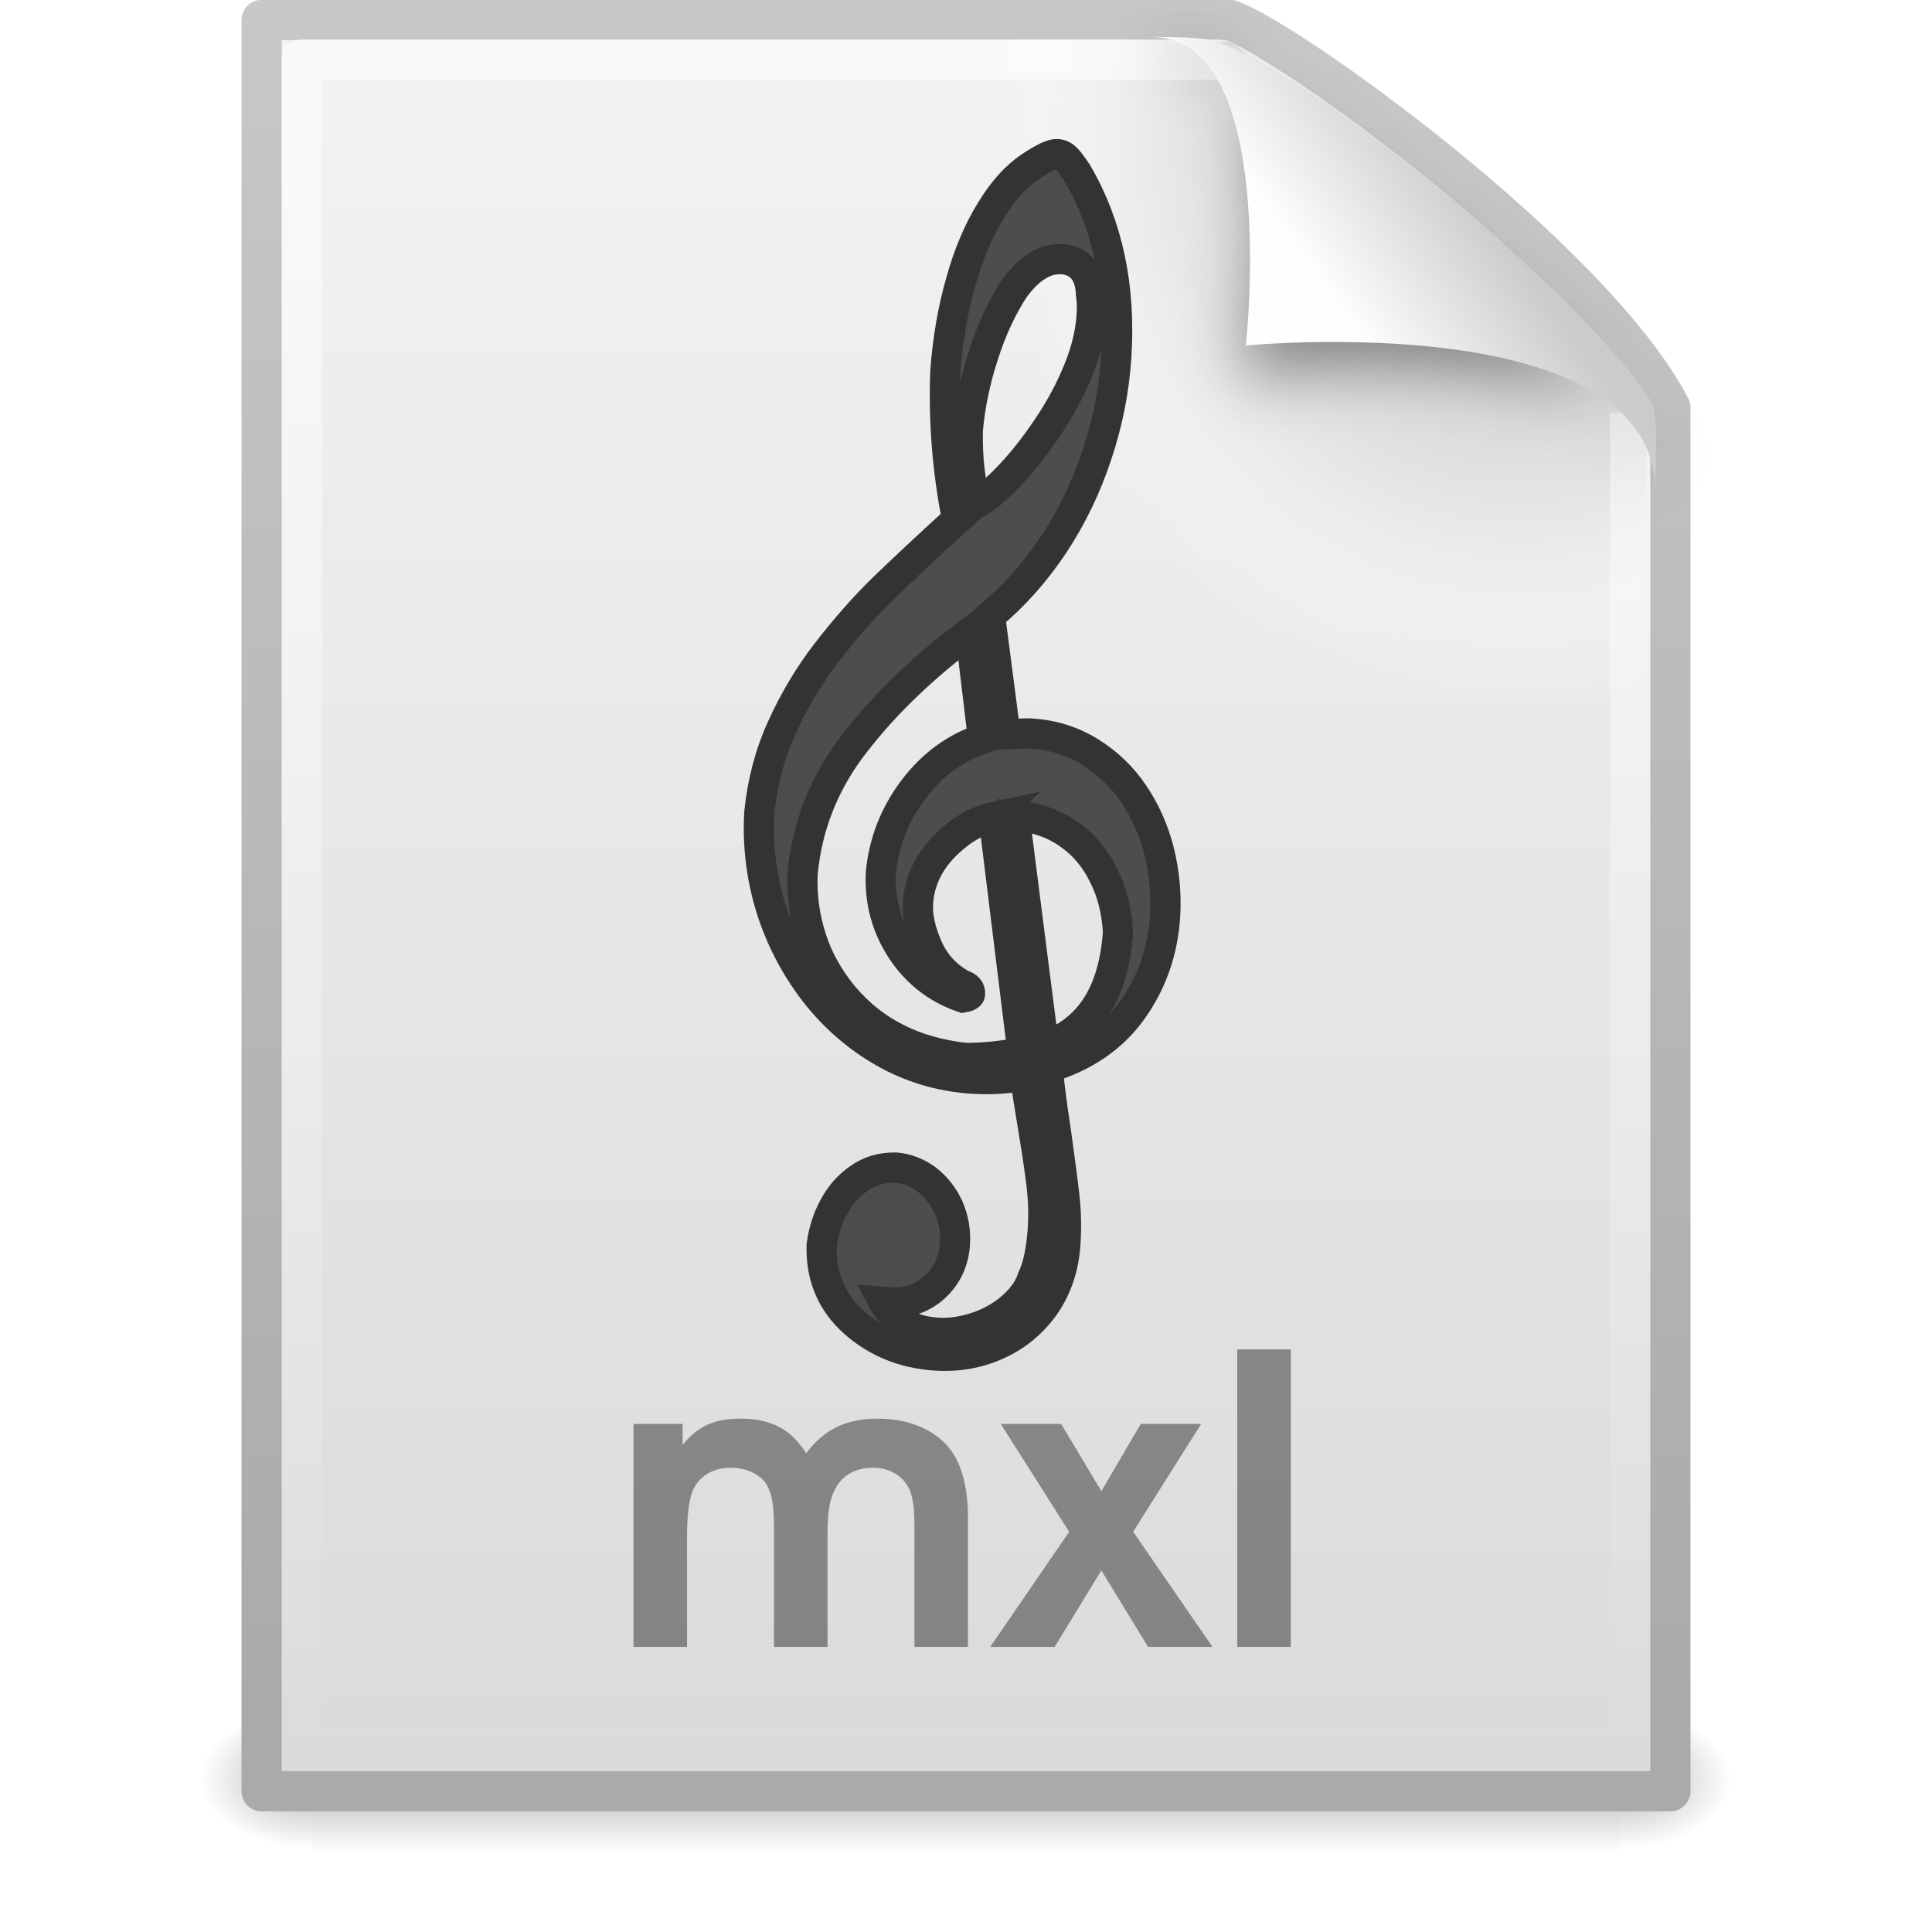
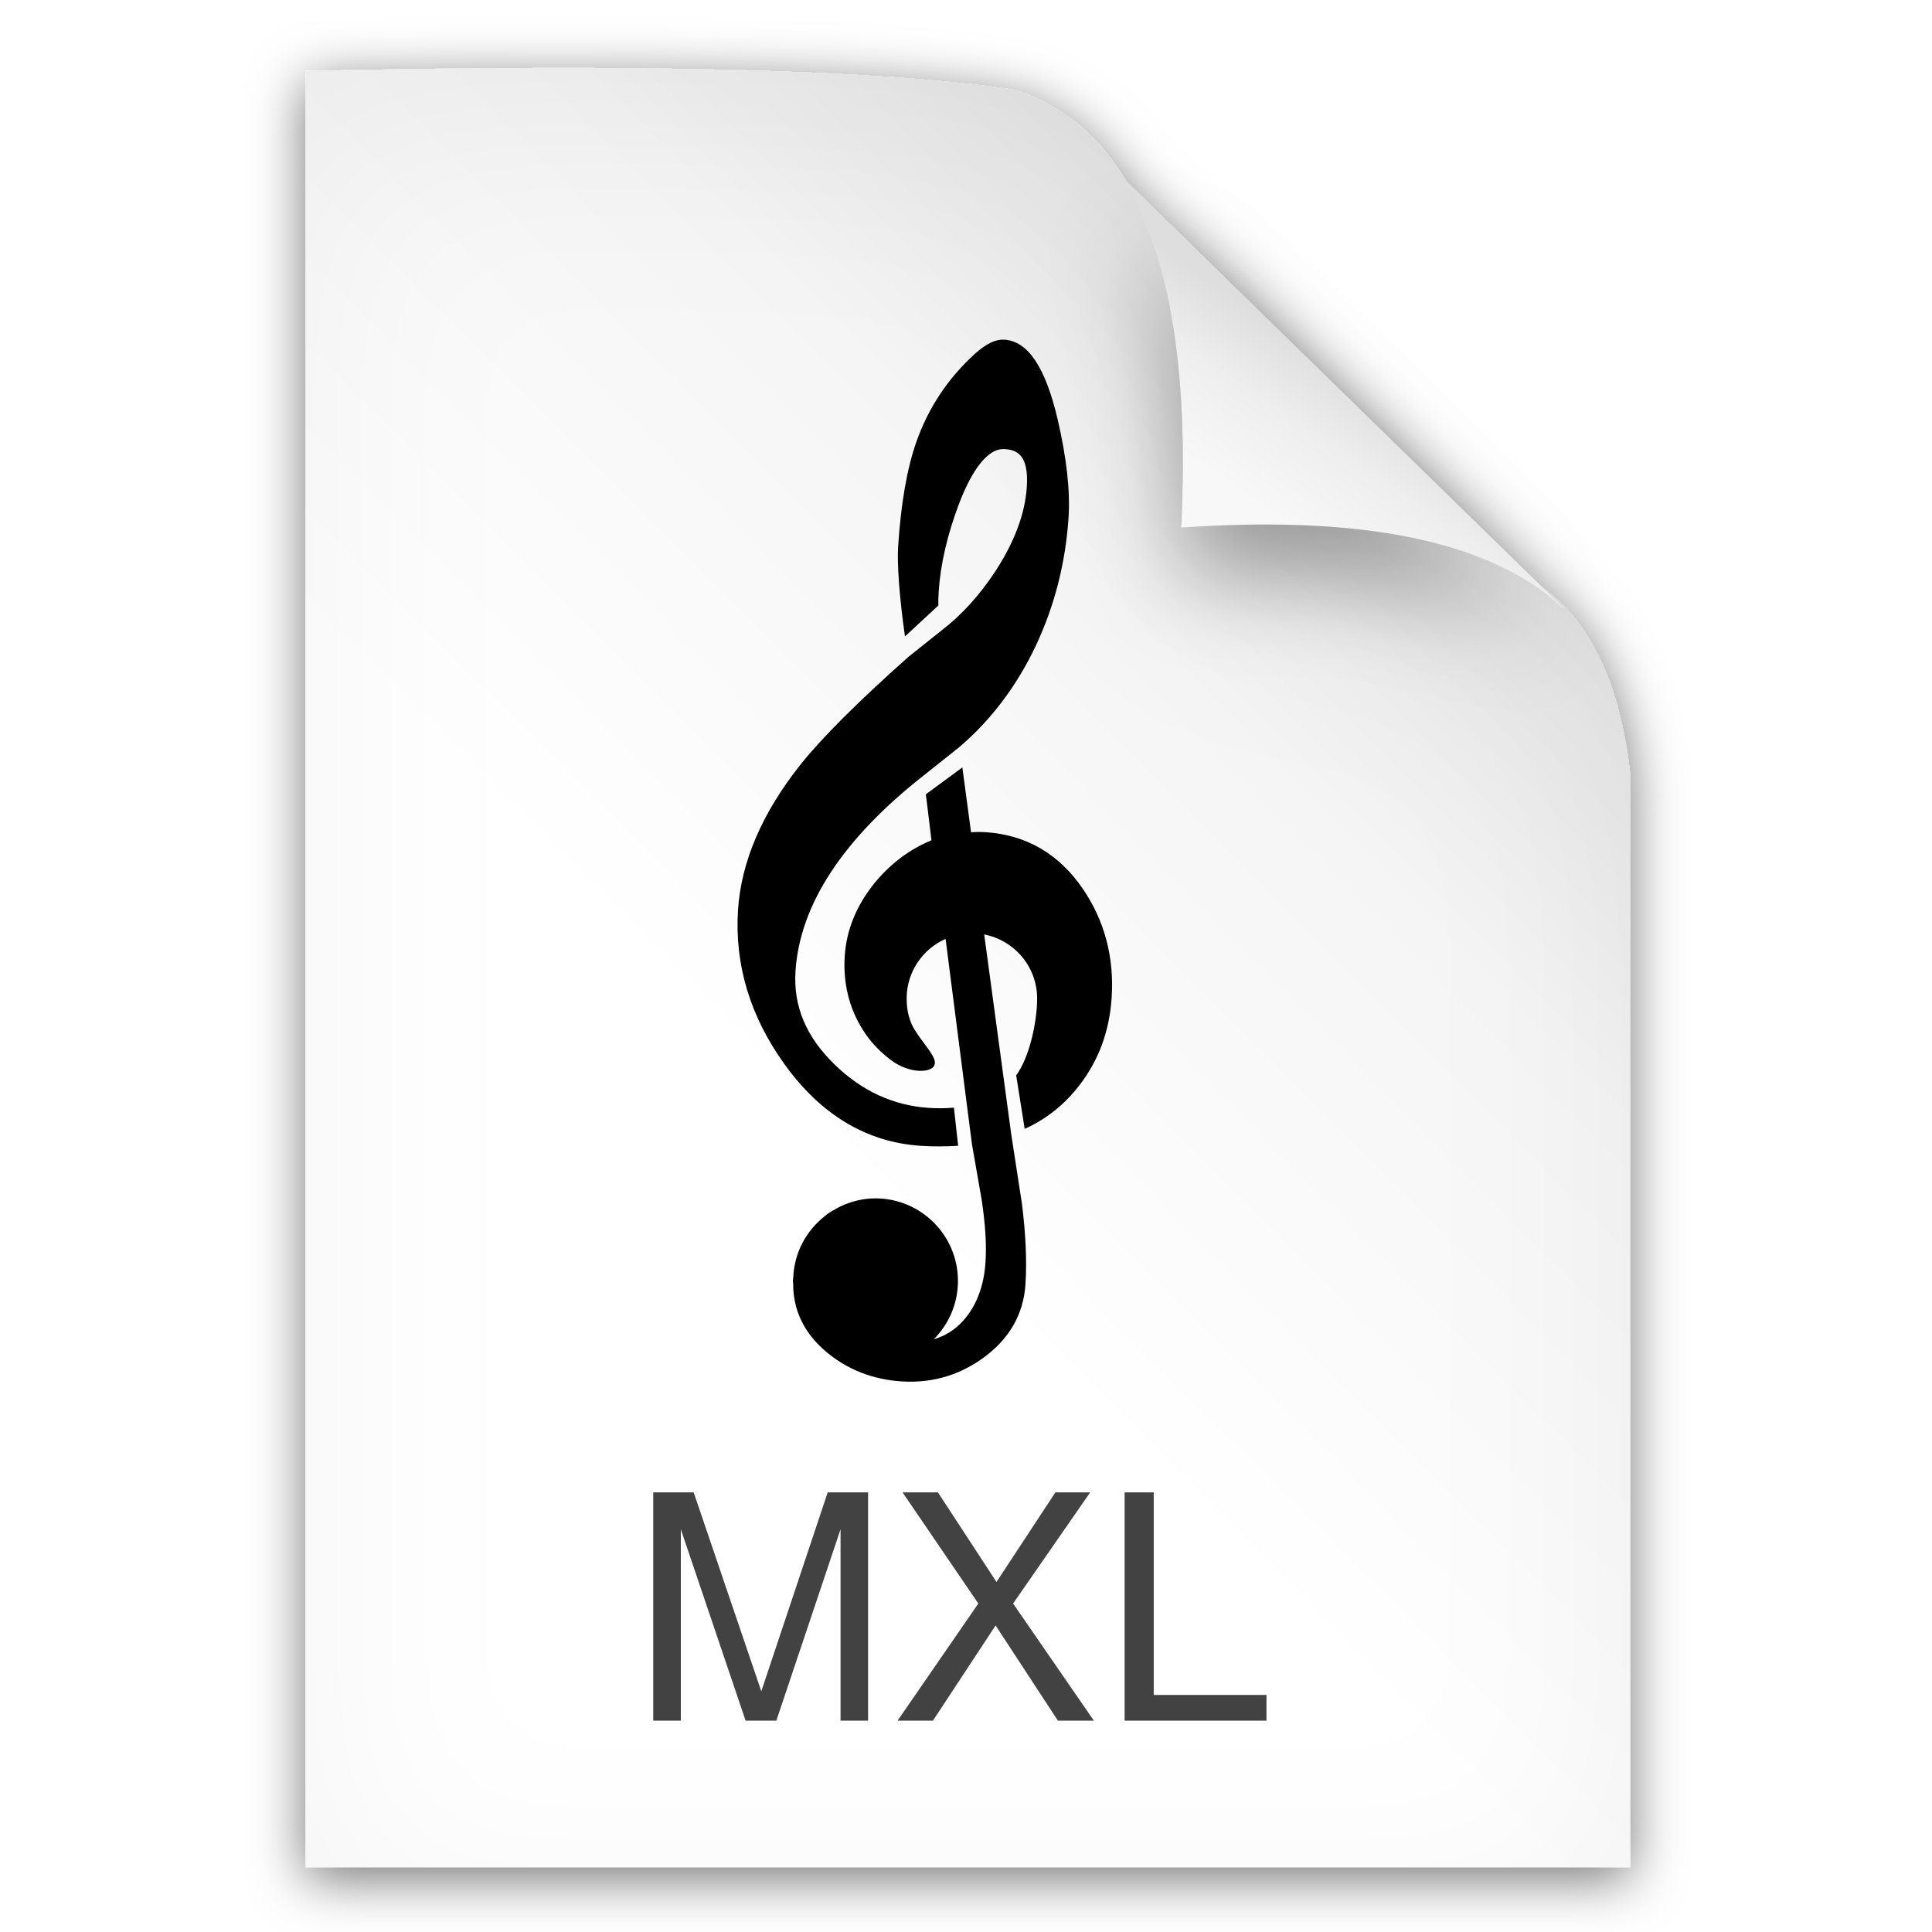
- <svg xmlns="http://www.w3.org/2000/svg" xmlns:xlink="http://www.w3.org/1999/xlink" height="48" width="48" version="1.0">
+ <svg xmlns="http://www.w3.org/2000/svg" xmlns:xlink="http://www.w3.org/1999/xlink" width="512px" height="512px" viewBox="0 0 512 512" version="1.1">
  <defs>
-     <linearGradient id="e" x1="302.86" gradientUnits="userSpaceOnUse" y1="366.65" gradientTransform="matrix(.067325 0 0 .0147 -.34114 37.04)" x2="302.86" y2="609.51">
-       <stop stop-opacity="0" offset="0" />
-       <stop offset=".5" />
-       <stop stop-opacity="0" offset="1" />
+     <filter x="-9.5%" y="-7.0%" width="121.1%" height="114.0%" filterUnits="objectBoundingBox" id="filter-1">
+       <feOffset dx="0" dy="3" in="SourceAlpha" result="shadowOffsetOuter1" />
+       <feGaussianBlur stdDeviation="7" in="shadowOffsetOuter1" result="shadowBlurOuter1" />
+       <feColorMatrix values="0 0 0 0 0   0 0 0 0 0   0 0 0 0 0  0 0 0 0.547 0" type="matrix" in="shadowBlurOuter1" result="shadowMatrixOuter1" />
+       <feMerge>
+         <feMergeNode in="shadowMatrixOuter1" />
+         <feMergeNode in="SourceGraphic" />
+       </feMerge>
+     </filter>
+     <linearGradient x1="100%" y1="-22.093%" x2="38.978%" y2="60.253%" id="linearGradient-2">
+       <stop stop-color="#BBBBBB" offset="0%" />
+       <stop stop-color="#D9D9D9" offset="29.298%" />
+       <stop stop-color="#F5F5F5" offset="63.716%" />
+       <stop stop-color="#FFFFFF" offset="100%" />
    </linearGradient>
-     <radialGradient id="b" xlink:href="#a" gradientUnits="userSpaceOnUse" cy="486.65" cx="605.71" gradientTransform="matrix(-.02304 0 0 .0147 21.623 37.04)" r="117.14" />
-     <linearGradient id="a">
-       <stop offset="0" />
-       <stop stop-opacity="0" offset="1" />
+     <path d="M2.84217094e-14,476.818 L2.84217094e-14,0.818 C90,-1.182 152.667,0.485 188,5.818 C220.667,16.485 235.333,54.818 232,120.818 C276.424,117.727 308.424,123.393 328,137.818 C340.667,147.152 348.333,163.485 351,186.818 L351,476.818 L2.84217094e-14,476.818 Z" id="path-3" />
+     <filter x="-10.5%" y="-7.8%" width="121.1%" height="115.5%" filterUnits="objectBoundingBox" id="filter-4">
+       <feGaussianBlur stdDeviation="29" in="SourceAlpha" result="shadowBlurInner1" />
+       <feOffset dx="0" dy="16" in="shadowBlurInner1" result="shadowOffsetInner1" />
+       <feComposite in="shadowOffsetInner1" in2="SourceAlpha" operator="arithmetic" k2="-1" k3="1" result="shadowInnerInner1" />
+       <feColorMatrix values="0 0 0 0 0   0 0 0 0 0   0 0 0 0 0  0 0 0 0.046 0" type="matrix" in="shadowInnerInner1" />
+     </filter>
+     <linearGradient x1="39.287%" y1="37.258%" x2="18.369%" y2="67.307%" id="linearGradient-5">
+       <stop stop-color="#DEDEDE" offset="0%" />
+       <stop stop-color="#EEEEEE" offset="44.553%" />
+       <stop stop-color="#F8F8F8" offset="100%" />
    </linearGradient>
-     <radialGradient id="c" xlink:href="#a" gradientUnits="userSpaceOnUse" cy="486.65" cx="605.71" gradientTransform="matrix(.02304 0 0 .0147 26.361 37.04)" r="117.14" />
-     <linearGradient id="f" x1="-51.786" gradientUnits="userSpaceOnUse" y1="50.786" gradientTransform="matrix(.8075 0 0 .89483 59.41 -2.9806)" x2="-51.786" y2="2.906">
-       <stop stop-color="#aaa" offset="0" />
-       <stop stop-color="#c8c8c8" offset="1" />
-     </linearGradient>
-     <linearGradient id="g" x1="25.132" gradientUnits="userSpaceOnUse" y1=".985" gradientTransform="matrix(1 0 0 .95617 -1.0065e-7 -1.9149)" x2="25.132" y2="47.013">
-       <stop stop-color="#f4f4f4" offset="0" />
-       <stop stop-color="#dbdbdb" offset="1" />
-     </linearGradient>
-     <radialGradient id="d" gradientUnits="userSpaceOnUse" cy="112.3" cx="102" gradientTransform="matrix(.3617 0 0 -.39078 .85106 47.517)" r="139.56">
-       <stop stop-color="#b7b8b9" offset="0" />
-       <stop stop-color="#ececec" offset=".189" />
-       <stop stop-color="#fafafa" stop-opacity="0" offset=".257" />
-       <stop stop-color="#fff" stop-opacity="0" offset=".301" />
-       <stop stop-color="#fafafa" stop-opacity="0" offset=".531" />
-       <stop stop-color="#ebecec" stop-opacity="0" offset=".845" />
-       <stop stop-color="#e1e2e3" stop-opacity="0" offset="1" />
-     </radialGradient>
-     <linearGradient id="h" x1="24" gradientUnits="userSpaceOnUse" y1="2" gradientTransform="matrix(1 0 0 .97778 0 -.96667)" x2="24" y2="46.017">
-       <stop stop-color="#fff" offset="0" />
-       <stop stop-color="#fff" stop-opacity="0" offset="1" />
-     </linearGradient>
-     <filter id="j" width="1.297" y="-.164" x="-.148" height="1.329" color-interpolation-filters="sRGB">
-       <feGaussianBlur stdDeviation="0.774" />
+     <path d="M0.869,0.463 L118.2,115 C118.141,115.049 118.082,115.097 118.022,115.146 C116.446,113.567 114.772,112.124 113,110.818 C93.424,96.393 61.424,90.727 17,93.818 C19.156,51.12 13.779,20.002 0.869,0.463 Z" id="path-6" />
+     <filter x="-36.2%" y="-25.7%" width="172.4%" height="174.0%" filterUnits="objectBoundingBox" id="filter-7">
+       <feOffset dx="0" dy="13" in="SourceAlpha" result="shadowOffsetOuter1" />
+       <feGaussianBlur stdDeviation="12" in="shadowOffsetOuter1" result="shadowBlurOuter1" />
+       <feColorMatrix values="0 0 0 0 0   0 0 0 0 0   0 0 0 0 0  0 0 0 0.337 0" type="matrix" in="shadowBlurOuter1" />
    </filter>
-     <linearGradient id="i" x1="32.892" gradientUnits="userSpaceOnUse" y1="8.059" gradientTransform="matrix(.9977 0 0 1.0407 .1638 -1.1058)" x2="36.358" y2="5.457">
-       <stop stop-color="#fefefe" offset="0" />
-       <stop stop-color="#cbcbcb" offset="1" />
-     </linearGradient>
  </defs>
-   <rect opacity=".3" height="3.57" width="32.508" y="42.43" x="7.738" fill="url(#e)" />
-   <path opacity=".3" fill="url(#b)" d="m7.738 42.43v3.57c-1.187 0.007-2.868-0.8-2.868-1.785 0-0.985 1.324-1.785 2.868-1.785z" />
-   <path opacity=".3" fill="url(#c)" d="m40.246 42.43v3.57c1.187 0.007 2.868-0.8 2.868-1.785 0-0.985-1.324-1.785-2.868-1.785z" />
-   <path stroke-linejoin="round" d="m6.5 0.497h24.061c1.407 0.475 8.966 5.882 10.939 9.626v34.379h-35v-44.006z" stroke="url(#f)" stroke-width="1" fill="url(#g)" />
-   <path fill="url(#d)" d="m7.362 44c-0.199 0-0.362-0.175-0.362-0.391v-42.204c0-0.216 0.162-0.391 0.362-0.391 7.483 0.108 15.775-0.161 23.249 0.027l10.283 8.866 0.106 33.702c0 0.216-0.162 0.391-0.362 0.391h-33.276z" />
-   <path opacity=".6" stroke-linejoin="round" d="m40.5 10.259v33.263h-33v-42.045h22.866" stroke="url(#h)" stroke-width="1" fill="none" />
-   <g fill-rule="evenodd">
-     <path opacity=".4" d="m28.617 0.921c4.282 0 2.153 8.483 2.153 8.483s10.358-1.802 10.358 2.819c0-2.61-11.302-10.729-12.511-11.302z" filter="url(#j)" />
-     <path fill="url(#i)" d="m28.617 0.921c3.187 0 2.336 7.662 2.336 7.662s10.175-0.981 10.175 3.64c0-1.126 0.086-1.932-0.134-2.284-1.578-2.524-8.395-8.188-10.857-8.931-0.184-0.056-0.593-0.088-1.52-0.088z" />
-     <path d="m24.686 20.299c-0.442 0.094-0.852 0.346-1.243 0.747-0.392 0.408-0.601 0.874-0.635 1.389-0.021 0.324 0.061 0.699 0.241 1.104 0.18 0.412 0.474 0.722 0.867 0.934 0.133 0.039 0.192 0.117 0.185 0.22-0.002 0.037-0.055 0.07-0.178 0.091-0.636-0.216-1.145-0.614-1.522-1.181-0.376-0.574-0.549-1.208-0.516-1.915 0.072-0.756 0.339-1.447 0.802-2.065 0.47-0.624 1.049-1.049 1.735-1.273l-0.317-2.647c-1.158 0.864-2.112 1.779-2.87 2.76-0.758 0.973-1.187 2.059-1.296 3.257-0.021 0.538 0.05 1.068 0.216 1.583 0.165 0.522 0.434 1 0.804 1.448 0.748 0.889 1.765 1.398 3.035 1.533 0.436 0.002 0.903-0.046 1.41-0.143l-0.719-5.841zm0.517-0.037 0.733 5.738c1.126-0.378 1.739-1.332 1.84-2.848-0.03-0.512-0.142-0.979-0.357-1.401-0.207-0.429-0.499-0.775-0.881-1.039-0.383-0.264-0.823-0.414-1.335-0.45zm-0.949-7.757c0.244-0.13 0.532-0.369 0.847-0.708 0.315-0.332 0.627-0.731 0.929-1.183 0.309-0.458 0.562-0.928 0.758-1.41 0.196-0.474 0.305-0.932 0.333-1.359 0.012-0.184 0.01-0.369-0.015-0.533-0.011-0.267-0.075-0.479-0.201-0.628-0.126-0.142-0.292-0.228-0.505-0.243-0.427-0.031-0.829 0.214-1.206 0.734-0.294 0.452-0.552 0.996-0.751 1.617-0.206 0.628-0.341 1.255-0.398 1.894-0.013 0.731 0.061 1.335 0.208 1.819zm-0.476 0.395c-0.241-1.215-0.338-2.442-0.291-3.681 0.06-0.794 0.188-1.532 0.383-2.213 0.188-0.682 0.434-1.263 0.739-1.759 0.297-0.496 0.629-0.864 0.988-1.105 0.321-0.214 0.55-0.323 0.671-0.314 0.092 0.006 0.168 0.049 0.235 0.12 0.067 0.071 0.152 0.188 0.256 0.344 0.764 1.304 1.09 2.836 0.974 4.587-0.055 0.832-0.216 1.633-0.483 2.428-0.26 0.787-0.616 1.531-1.069 2.216-0.46 0.692-0.986 1.282-1.583 1.78l0.383 2.941c0.315-0.014 0.531-0.029 0.652-0.02 0.54 0.039 1.016 0.191 1.449 0.459 0.432 0.268 0.795 0.611 1.081 1.039 0.286 0.42 0.498 0.893 0.634 1.421 0.129 0.527 0.186 1.071 0.149 1.63-0.058 0.868-0.331 1.647-0.82 2.329-0.488 0.682-1.185 1.157-2.096 1.432 0.033 0.365 0.098 0.894 0.203 1.575 0.097 0.687 0.168 1.232 0.213 1.635 0.045 0.402 0.048 0.787 0.023 1.162-0.039 0.581-0.208 1.087-0.509 1.524-0.308 0.436-0.701 0.763-1.187 0.98-0.479 0.217-0.999 0.306-1.554 0.266-0.782-0.056-1.45-0.333-2.003-0.824-0.553-0.498-0.825-1.131-0.802-1.913 0.044-0.344 0.144-0.663 0.307-0.961s0.371-0.535 0.633-0.709c0.255-0.181 0.553-0.264 0.889-0.262 0.277 0.02 0.535 0.12 0.774 0.292 0.231 0.179 0.416 0.407 0.547 0.69 0.124 0.282 0.182 0.59 0.161 0.914-0.029 0.434-0.196 0.792-0.5 1.073-0.305 0.281-0.678 0.41-1.111 0.379l-0.164-0.012c0.248 0.461 0.688 0.722 1.321 0.767 0.32 0.023 0.652-0.027 0.988-0.136 0.344-0.116 0.633-0.28 0.884-0.499 0.25-0.219 0.423-0.458 0.505-0.718 0.141-0.293 0.226-0.708 0.261-1.231 0.023-0.353 0.011-0.709-0.029-1.067-0.041-0.35-0.11-0.821-0.207-1.405-0.097-0.576-0.168-1.025-0.204-1.331-0.434 0.08-0.879 0.107-1.341 0.074-0.775-0.055-1.497-0.27-2.165-0.65-0.668-0.381-1.242-0.88-1.729-1.506-0.48-0.626-0.841-1.317-1.083-2.089-0.235-0.764-0.332-1.554-0.286-2.364 0.078-0.749 0.261-1.46 0.563-2.119 0.302-0.666 0.672-1.29 1.117-1.865s0.902-1.096 1.369-1.558c0.473-0.454 1.091-1.038 1.867-1.744z" stroke="#333" stroke-width=".75" fill="#4d4d4d" />
-   </g>
-   <g opacity=".4">
-     <path d="m15.739 40.916h1.33v-2.73c0-0.55 0.05-0.92 0.14-1.15 0.16-0.36 0.5-0.57 0.94-0.57 0.36 0 0.67 0.13 0.85 0.35 0.16 0.21 0.23 0.54 0.23 1.06v3.04h1.33v-2.73c0-0.62 0.05-0.93 0.19-1.19 0.17-0.34 0.51-0.53 0.93-0.53 0.33 0 0.61 0.12 0.79 0.34 0.18 0.21 0.25 0.52 0.25 1.07v3.04h1.33v-3.2c0-0.67-0.12-1.21-0.36-1.59-0.35-0.56-1.05-0.88-1.88-0.88-0.78 0-1.33 0.26-1.78 0.86-0.38-0.6-0.87-0.86-1.63-0.86-0.65 0-1.05 0.18-1.44 0.65v-0.52h-1.22v5.54z" />
-     <path d="m24.603 40.916h1.6l1.16-1.9 1.16 1.9h1.6l-1.97-2.86 1.69-2.68h-1.5l-0.98 1.67-1-1.67h-1.5l1.7 2.68-1.96 2.86z" />
-     <path d="m30.739 40.916h1.33v-7.39h-1.33v7.39z" />
+   <g id="mxl-icon" stroke="none" stroke-width="1" fill="none" fill-rule="evenodd">
+     <g id="Group-9" filter="url(#filter-1)" transform="translate(81, 18)">
+       <g id="Group-8-Copy-2">
+         <g id="Path-3">
+           <use fill="url(#linearGradient-2)" fill-rule="evenodd" xlink:href="#path-3" />
+           <use fill="black" fill-opacity="1" filter="url(#filter-4)" xlink:href="#path-3" />
+         </g>
+       </g>
+       <g id="Group-8-Copy" transform="translate(215, 28)">
+         <g id="Combined-Shape">
+           <use fill="black" fill-opacity="1" filter="url(#filter-7)" xlink:href="#path-6" />
+           <use fill="url(#linearGradient-5)" fill-rule="evenodd" xlink:href="#path-6" />
+         </g>
+       </g>
+     </g>
+     <text id="MXL" font-family="HelveticaNeue-Medium, Helvetica Neue" font-size="83" font-weight="400" fill="#424242">
+       <tspan x="166.893" y="456">MXL</tspan>
+     </text>
+     <g id="treble-clef-(1)" transform="translate(195, 89)" fill="#000000">
+       <path d="M68.716,62.478 C64.605,68.754 59.835,73.989 54.504,78.087 L45.776,85.049 C32.437,96.904 22.839,106.482 17.234,113.513 C7.025,126.301 1.428,139.292 0.584,152.124 C-0.358,166.597 3.771,180.334 12.859,192.964 C22.495,206.422 34.659,213.718 49.023,214.654 C52.314,214.872 55.92,214.836 58.919,214.639 L57.798,204.535 C55.708,204.727 53.492,204.758 51.17,204.603 C41.733,203.986 33.306,200.092 26.106,193.03 C18.582,185.697 15.211,177.615 15.819,168.33 C16.968,150.74 28.381,133.326 49.744,116.538 L59.287,108.939 C67.681,101.765 74.479,92.748 79.503,82.114 C84.474,71.558 87.389,60.131 88.176,48.154 C88.642,41.117 87.663,32.379 85.302,22.189 C82.061,8.35 77.448,1.424 71.166,1.01 C68.934,0.872 66.49,1.996 63.508,4.627 C56.256,11.175 50.985,19.108 47.825,28.169 C45.387,35.095 43.768,44.358 43.02,55.698 C42.707,60.418 43.333,69.136 44.825,79.66 L53.669,71.468 C53.641,70.285 53.674,69.055 53.765,67.765 C54.231,60.544 56.054,52.703 59.159,44.472 C63.115,34.176 66.848,31.063 69.292,30.268 C69.96,30.05 70.612,29.97 71.307,30.014 C74.492,30.226 77.665,31.573 77.122,39.993 C76.664,47.132 73.831,54.693 68.716,62.478 Z" id="Path" />
+       <path d="M76.55,210.161 C82.278,207.593 87.171,203.683 91.126,198.51 C96.181,191.949 99.023,184.194 99.593,175.463 C100.313,164.744 97.739,155.025 91.976,146.568 C85.654,137.304 76.996,132.251 66.231,131.542 C64.999,131.461 63.688,131.467 62.336,131.567 L60.032,114.376 L50.364,121.488 L51.847,133.682 C46.058,136.075 41.02,139.852 36.83,144.937 C32.007,150.861 29.322,157.38 28.866,164.319 C28.4,171.527 30.008,178.129 33.648,183.902 C35.543,186.983 38.155,189.722 41.146,191.96 C46.052,195.61 51.709,195.336 52.605,193.353 C53.511,191.37 50.15,188.258 47.515,184.105 C46.013,181.754 45.273,178.932 45.273,175.608 C45.273,168.555 49.529,162.492 55.59,159.809 L61.263,204.02 L62.588,214.278 C63.452,219.151 64.307,224.003 65.125,228.798 C66.125,235.286 66.477,240.91 66.166,245.513 C65.747,251.888 63.758,257.097 60.247,261.006 C58.013,263.491 55.403,265.061 52.452,265.931 C56.413,261.969 58.866,256.501 58.866,250.453 C58.866,238.378 49.074,228.581 36.996,228.581 C33.643,228.581 30.505,229.393 27.667,230.74 C27.307,230.895 26.968,231.128 26.613,231.314 C25.834,231.739 25.054,232.164 24.327,232.676 C24.078,232.863 23.84,233.079 23.595,233.281 C18.707,237.097 15.504,242.897 15.22,249.51 C15.22,249.52 15.209,249.531 15.209,249.541 C15.209,249.546 15.209,249.551 15.209,249.557 C15.196,249.868 15.119,250.147 15.119,250.453 C15.119,250.712 15.186,250.945 15.197,251.193 C15.186,258.277 18.13,264.372 24.036,269.311 C29.62,273.977 36.313,276.591 43.928,277.088 C48.255,277.368 52.433,276.871 56.335,275.603 C59.524,274.562 62.61,272.983 65.484,270.916 C72.444,265.894 76.234,259.332 76.756,251.384 C77.155,245.321 76.85,238.149 75.819,229.973 L72.981,211.544 L65.825,158.645 C73.809,160.177 79.852,167.188 79.852,175.613 C79.852,181.599 77.915,191.044 74.301,195.989 L76.55,210.161 Z" id="Path" />
+     </g>
  </g>
</svg>
